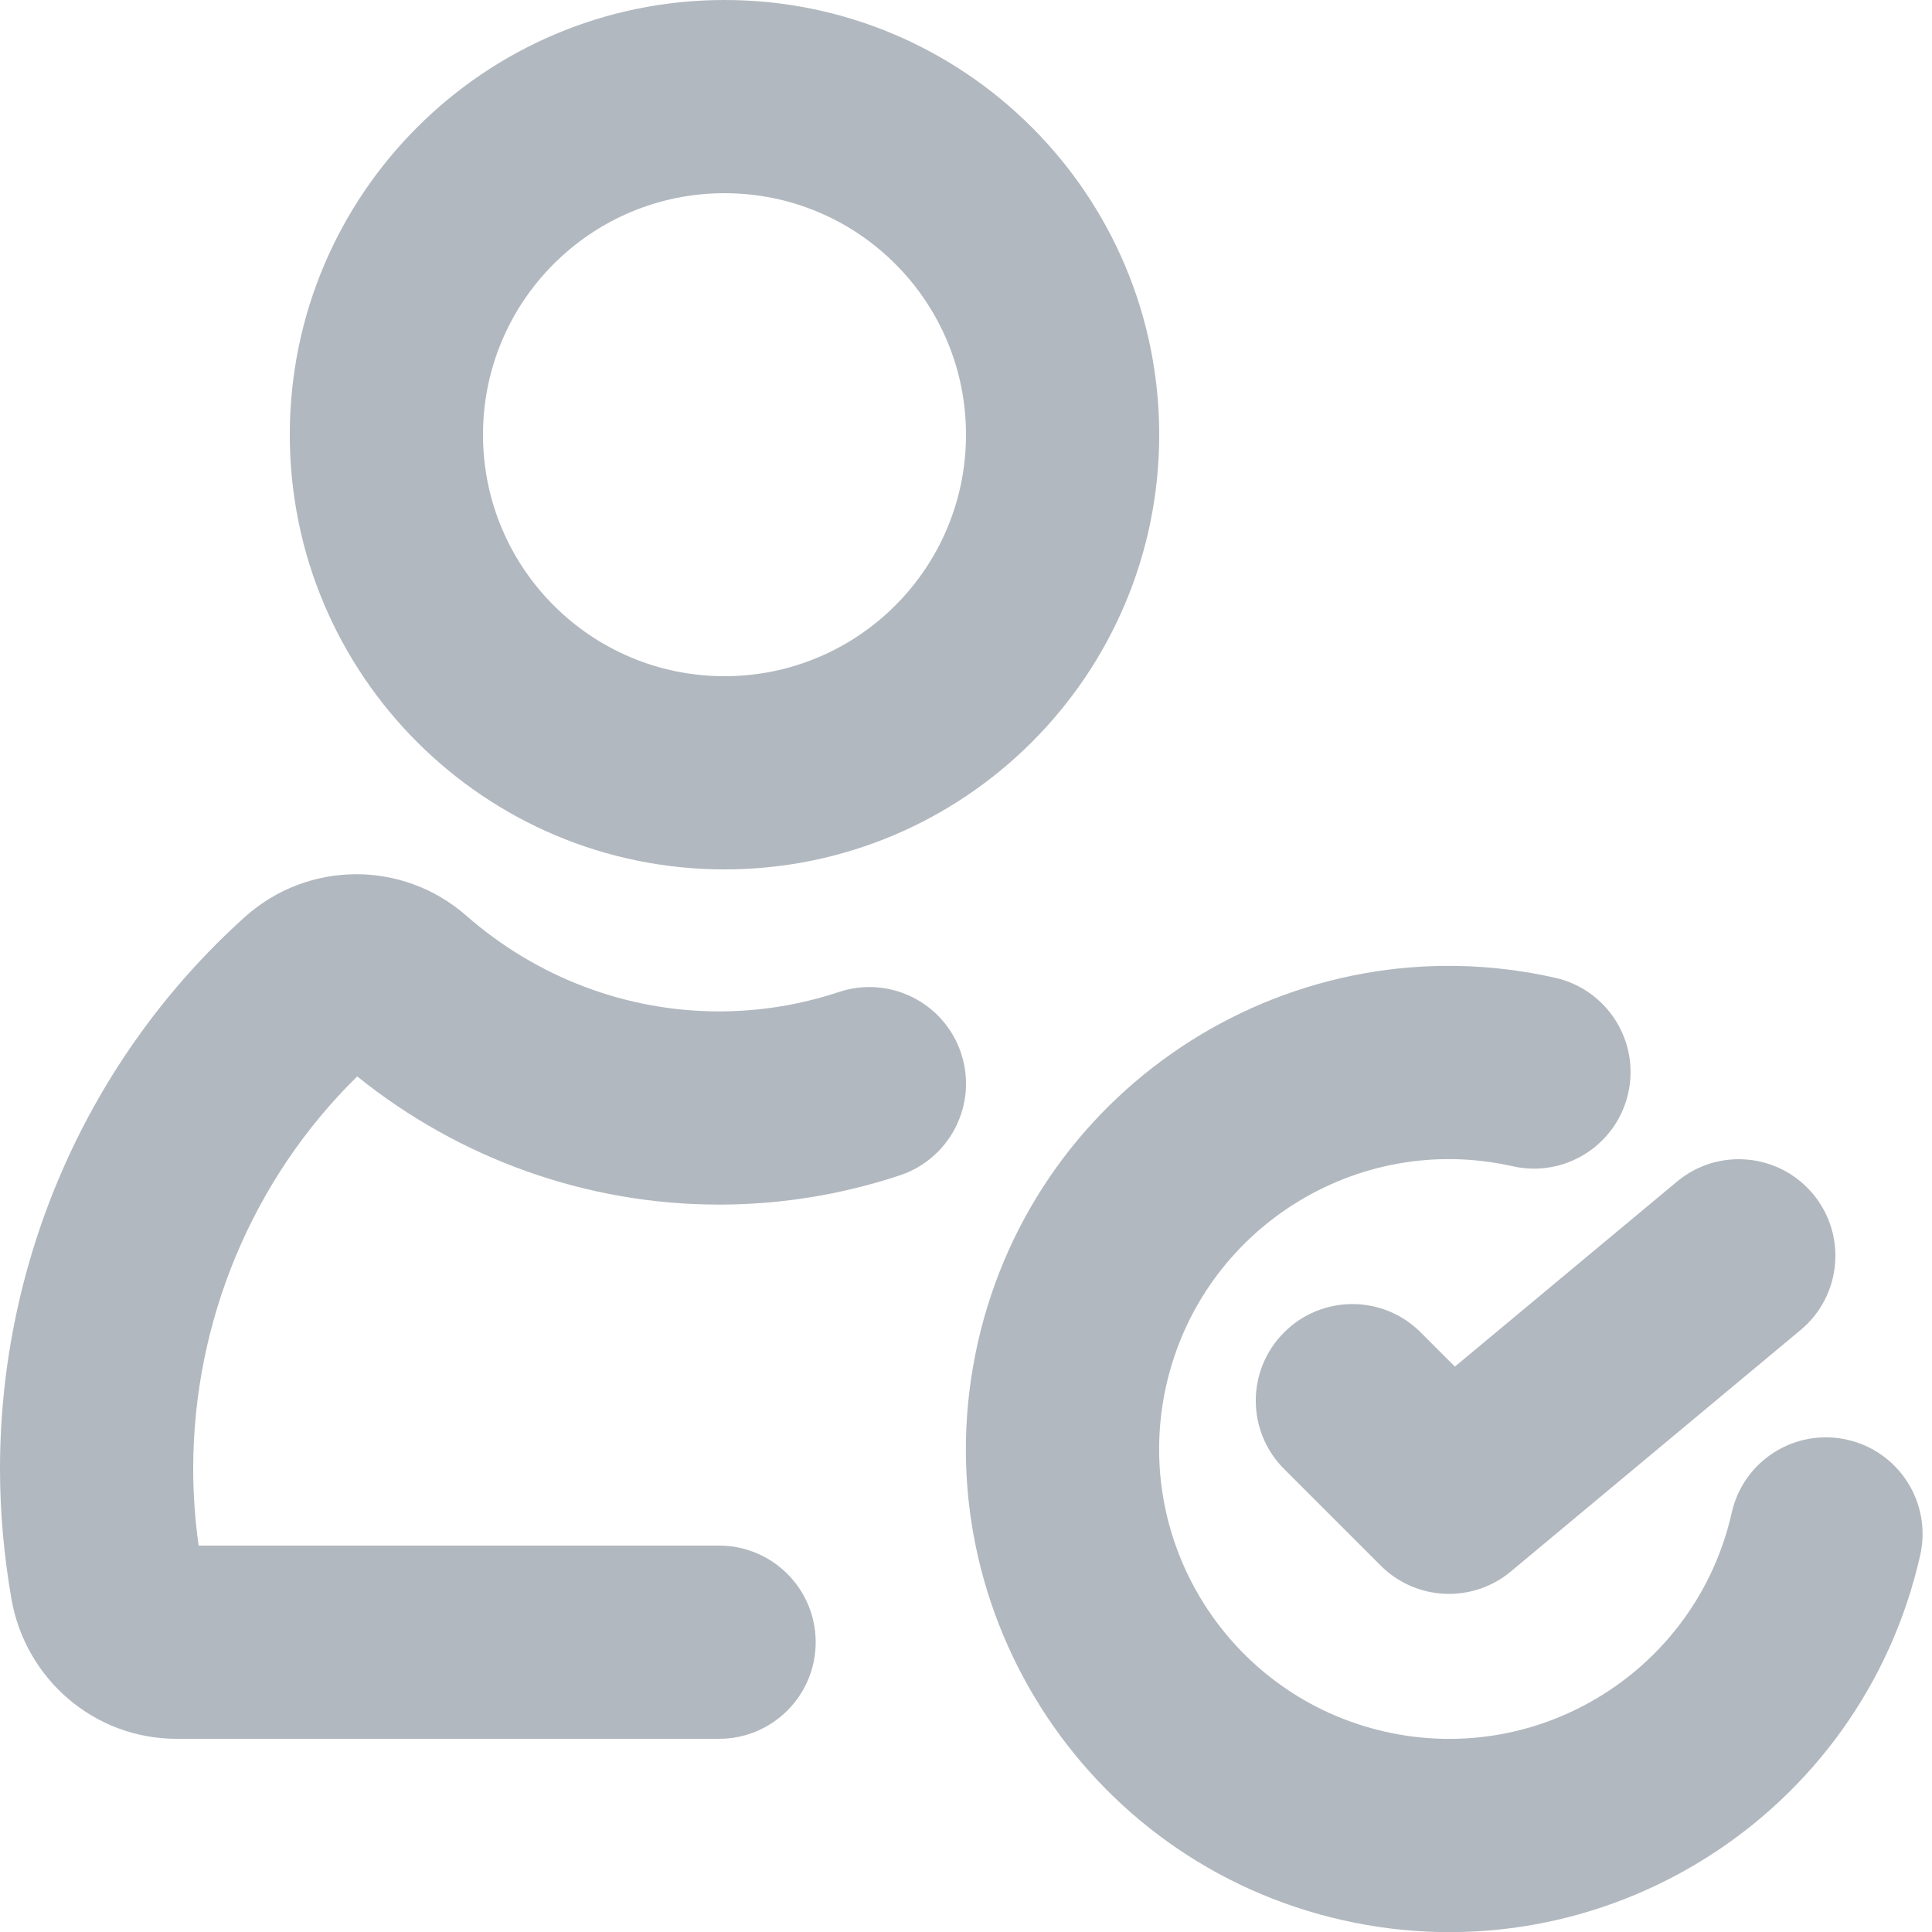
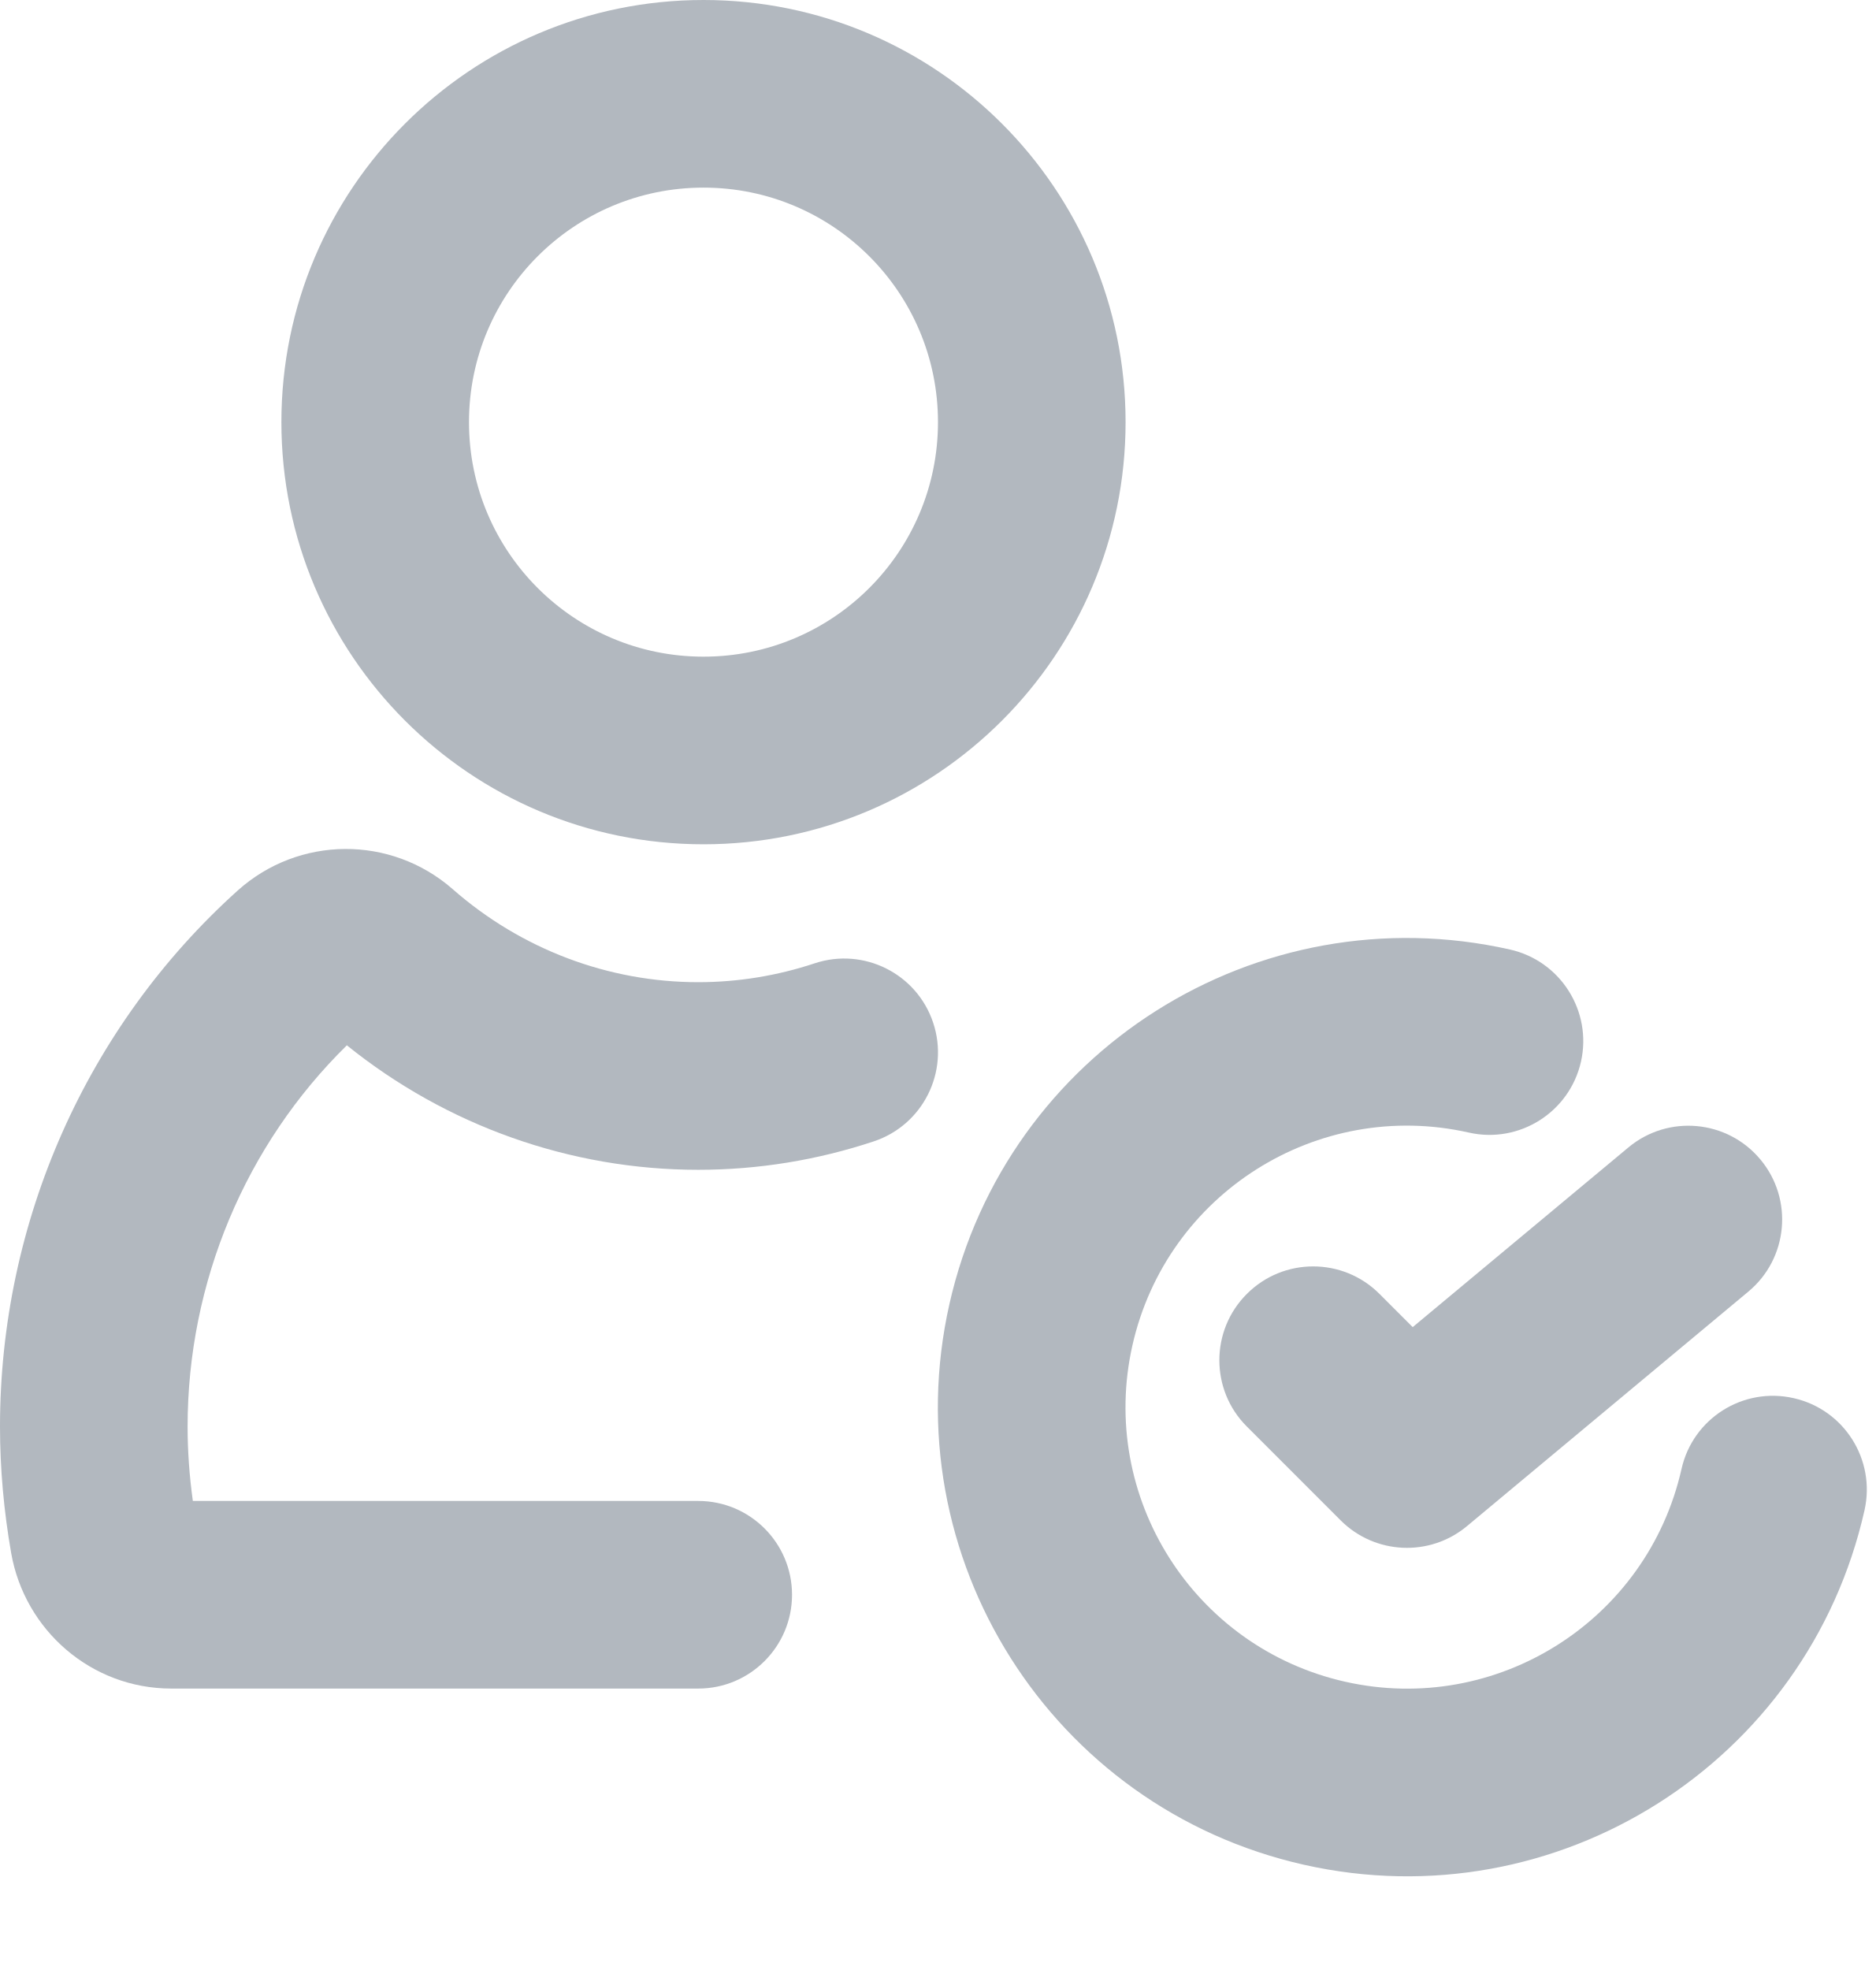
- <svg xmlns="http://www.w3.org/2000/svg" width="20" height="20" viewBox="0 0 20 20" fill="none">
+ <svg xmlns="http://www.w3.org/2000/svg" width="20" height="21" viewBox="0 0 20 21" fill="none">
  <path fill-rule="evenodd" clip-rule="evenodd" d="M7.5 0C5.015 0 3 2.015 3 4.5C3 6.985 5.015 9 7.5 9C9.985 9 12 6.985 12 4.5C12 2.015 9.985 0 7.5 0ZM5 4.5C5 3.119 6.119 2 7.5 2C8.881 2 10 3.119 10 4.5C10 5.881 8.881 7 7.5 7C6.119 7 5 5.881 5 4.5Z" fill="#B2B8BF" />
  <path d="M7.444 12.47C6.08 12.47 4.76 11.999 3.698 11.143C2.619 12.201 2 13.669 2 15.208C2 15.467 2.019 15.733 2.056 16H7.444C7.996 16 8.444 16.448 8.444 17C8.444 17.552 7.996 18 7.444 18H1.827C0.972 18 0.263 17.377 0.119 16.555C0.041 16.108 0 15.655 0 15.208C0 13.027 0.921 10.945 2.533 9.494L2.534 9.493C3.186 8.908 4.166 8.902 4.825 9.477L4.827 9.479C5.558 10.12 6.487 10.47 7.444 10.47C7.869 10.47 8.287 10.401 8.685 10.269C9.209 10.095 9.775 10.379 9.949 10.903C10.123 11.427 9.839 11.993 9.315 12.167C8.716 12.366 8.085 12.47 7.444 12.47Z" fill="#B2B8BF" />
  <path d="M15.659 12.073C14.043 11.709 12.438 12.724 12.073 14.341C11.709 15.957 12.724 17.562 14.341 17.927C15.957 18.291 17.562 17.276 17.927 15.659C18.048 15.12 18.583 14.782 19.122 14.904C19.661 15.025 19.999 15.56 19.878 16.099C19.271 18.793 16.595 20.485 13.901 19.878C11.207 19.271 9.515 16.595 10.122 13.901C10.729 11.207 13.405 9.515 16.099 10.122C16.638 10.244 16.976 10.779 16.855 11.318C16.733 11.856 16.198 12.195 15.659 12.073Z" fill="#B2B8BF" />
  <path d="M18.64 13.768C19.064 13.415 19.122 12.784 18.768 12.36C18.415 11.936 17.784 11.878 17.36 12.232L15.061 14.147L14.707 13.793C14.317 13.402 13.683 13.402 13.293 13.793C12.902 14.183 12.902 14.817 13.293 15.207L14.293 16.207C14.659 16.573 15.243 16.599 15.64 16.268L18.64 13.768Z" fill="#B2B8BF" />
</svg>
